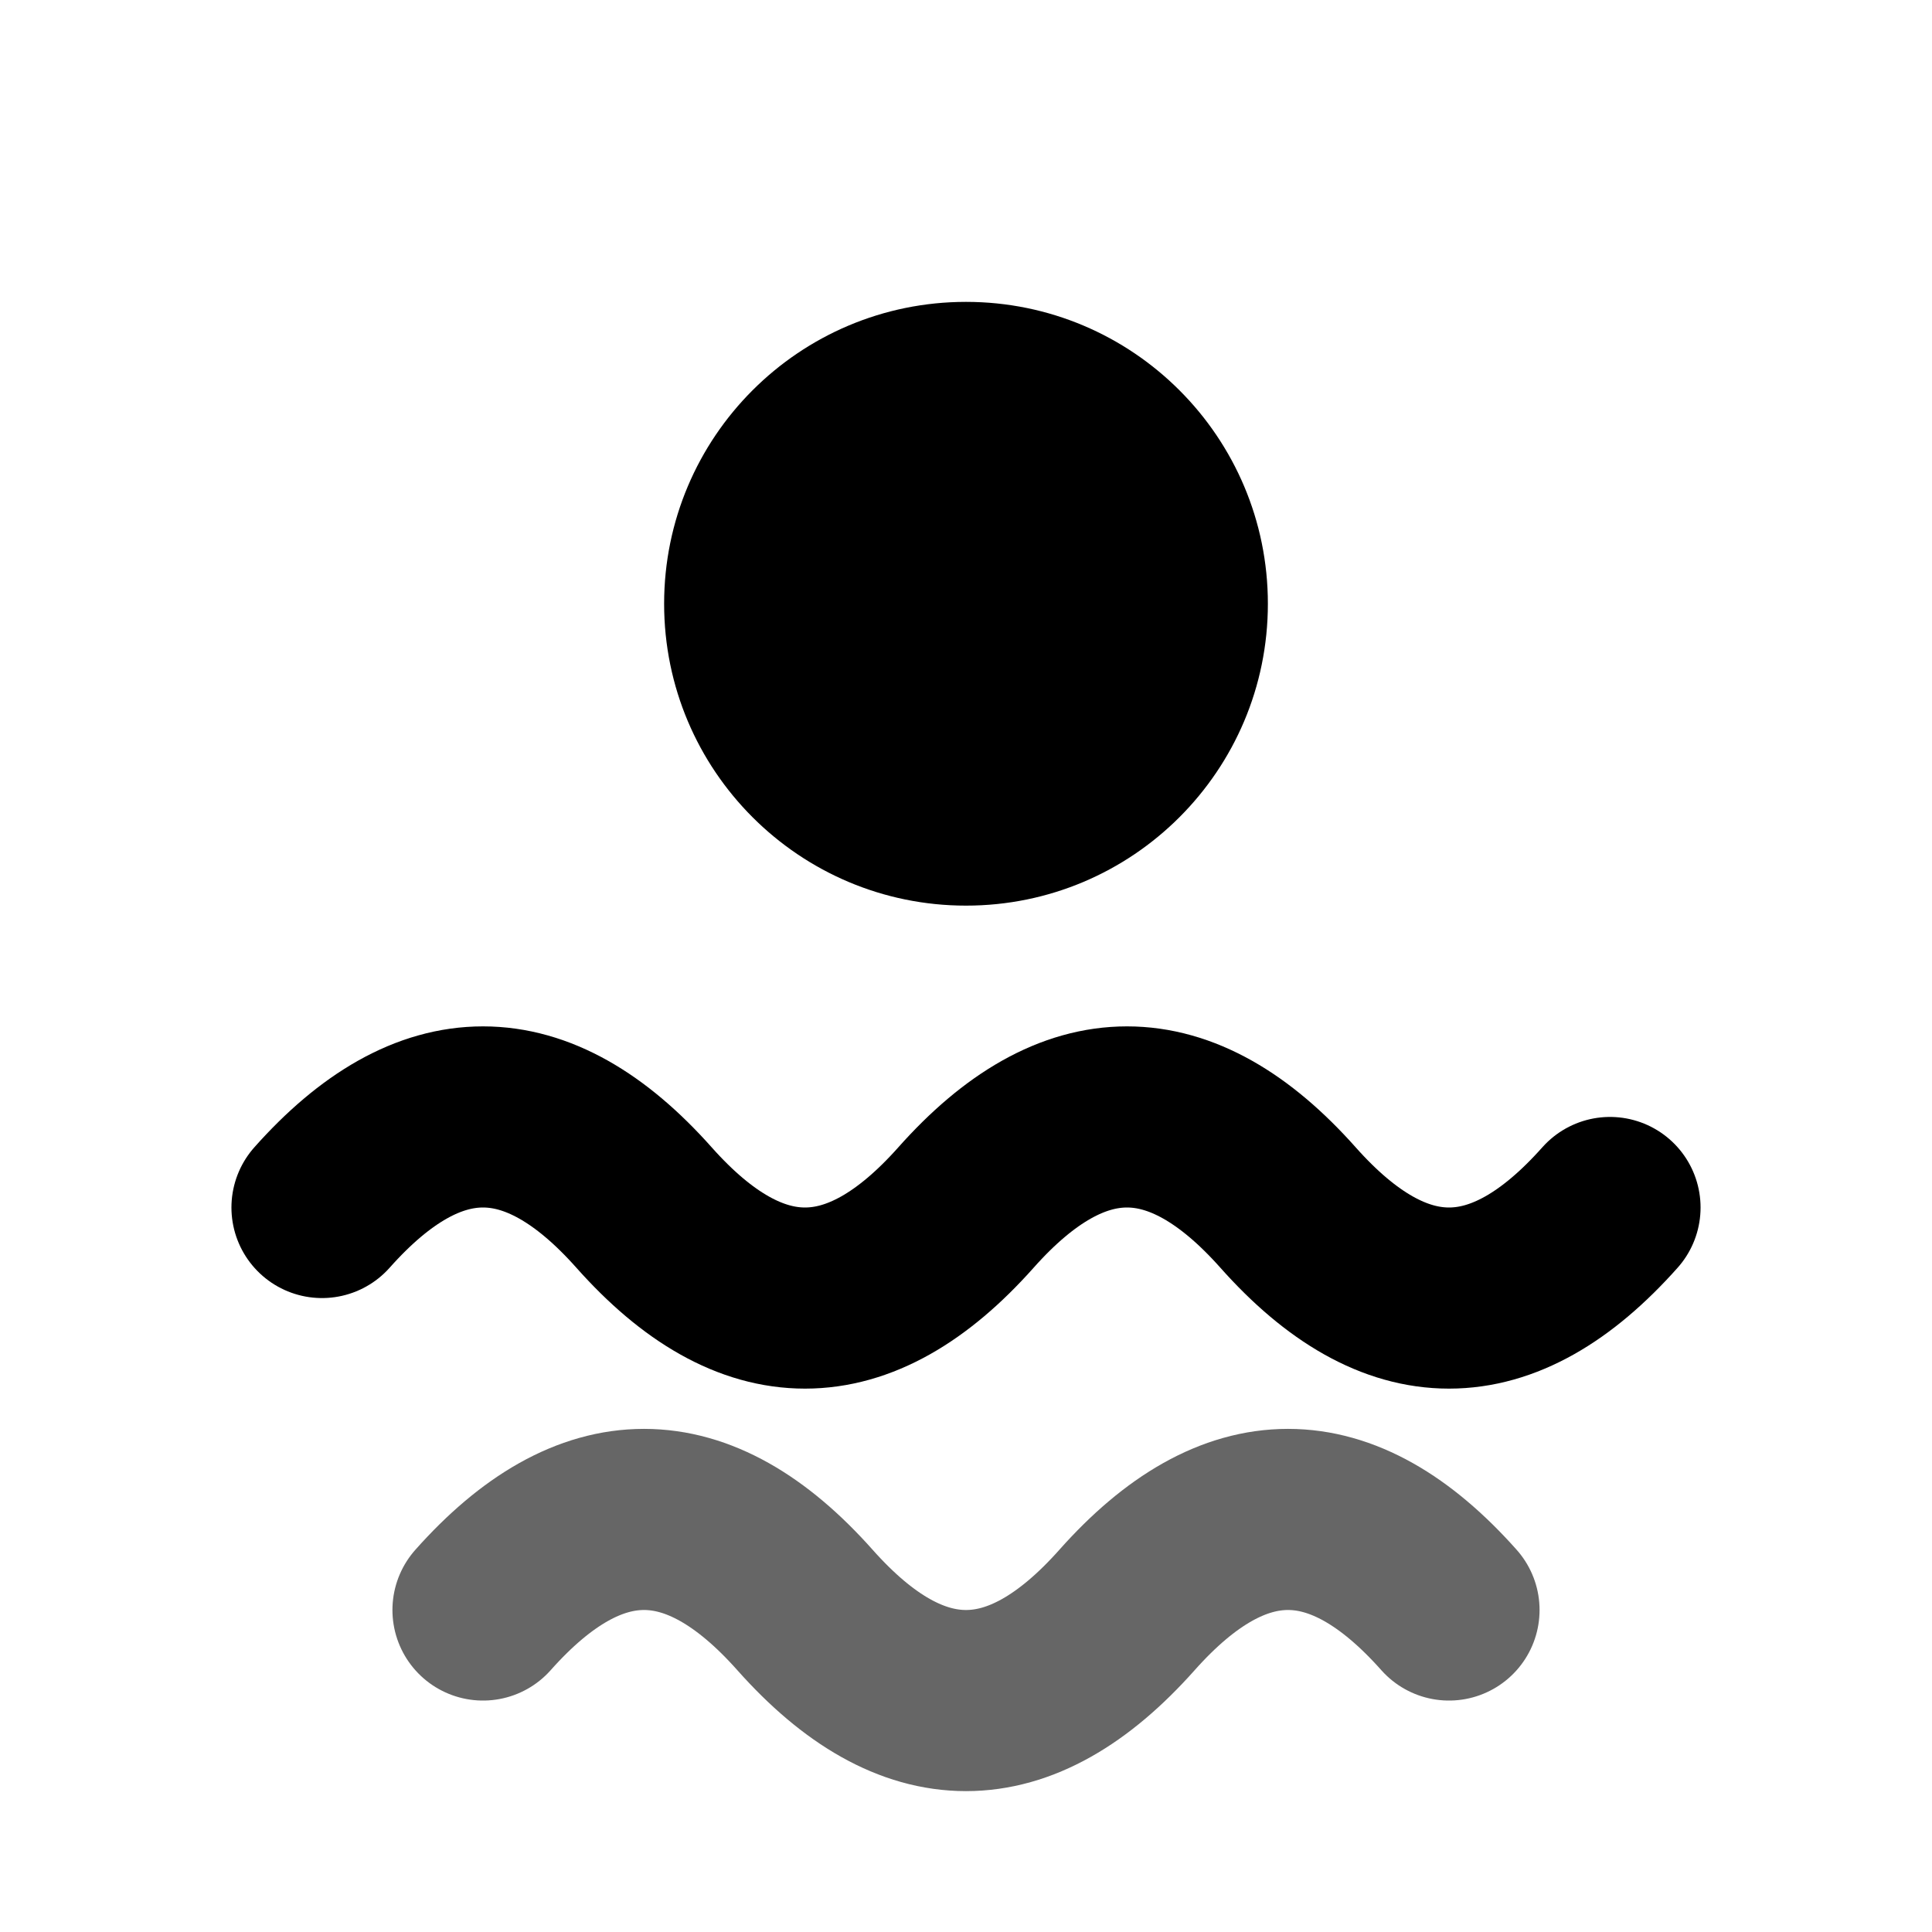
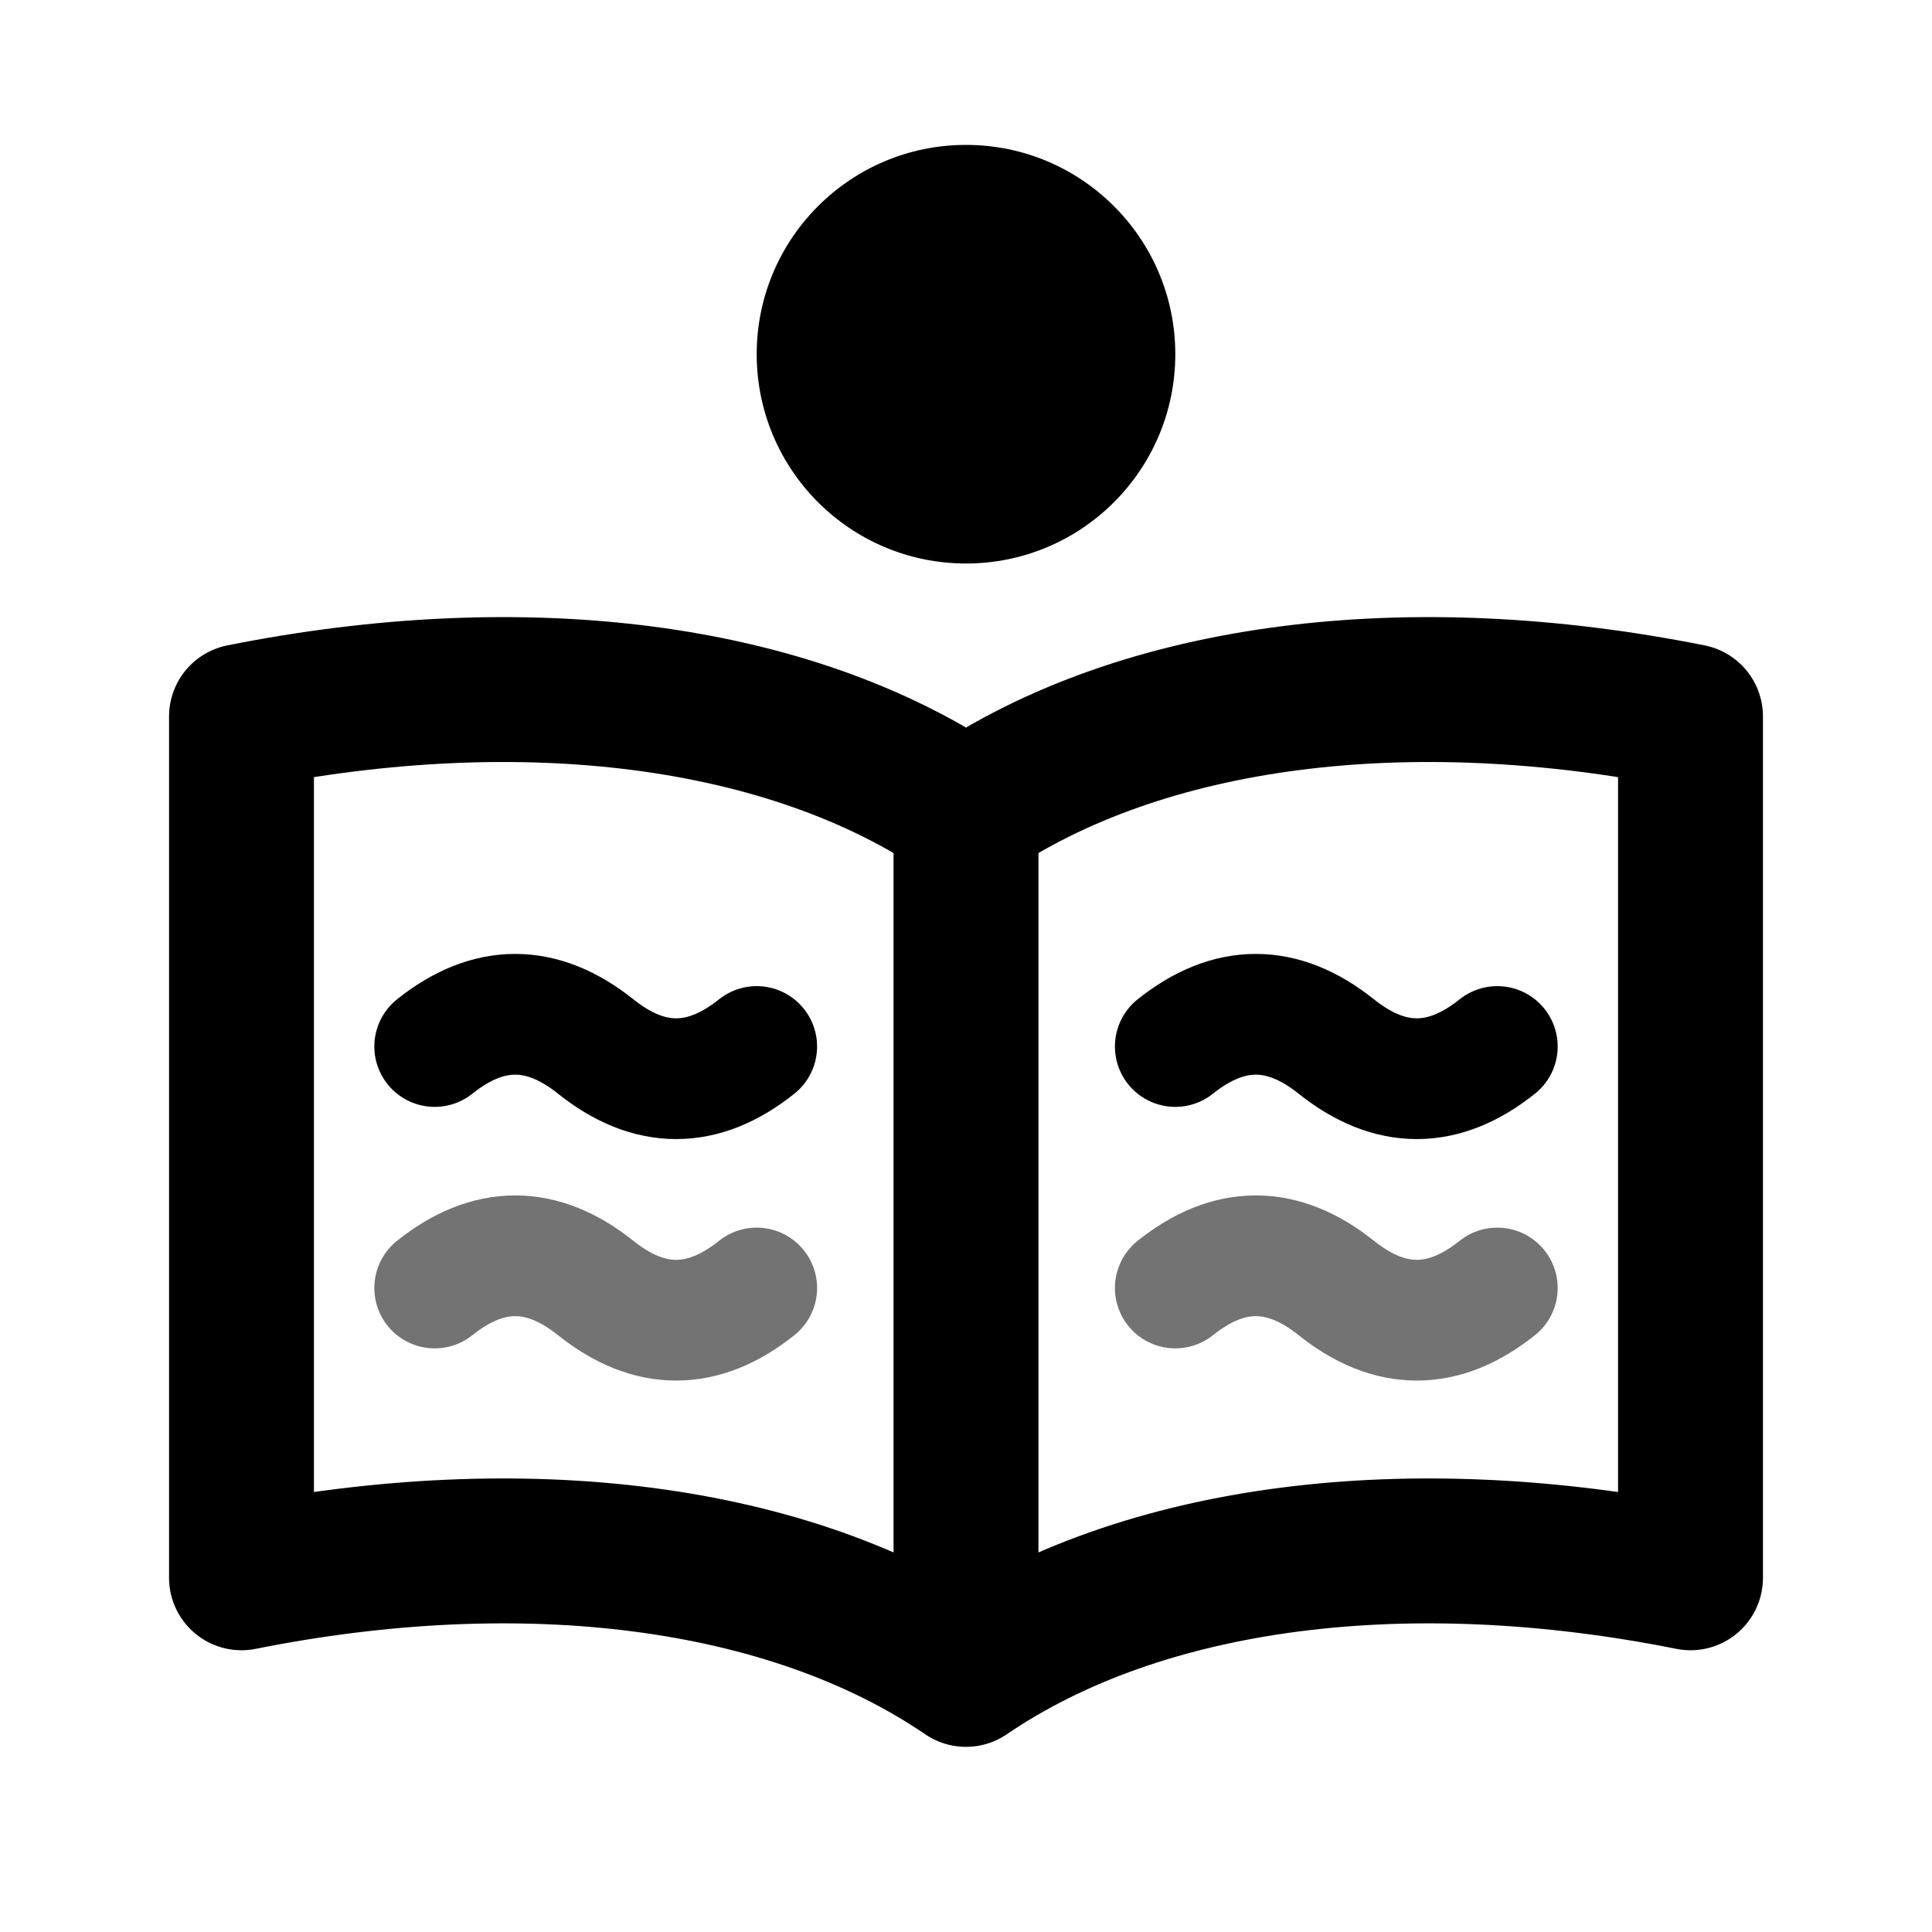
<svg xmlns="http://www.w3.org/2000/svg" viewBox="0 0 24 24" fill="none">
-   <circle cx="12" cy="7.5" r="3.75" fill="#000" />
-   <path d="M4 15q2-2.25 4 0t4 0t4 0t4 0" stroke="#000" stroke-width="2.25" stroke-linecap="round" stroke-linejoin="round" />
-   <path d="M6 20q2-2.25 4 0t4 0t4 0" stroke="#000" stroke-opacity="0.6" stroke-width="2.25" stroke-linecap="round" stroke-linejoin="round" />
+   <circle cx="12" cy="4.4" r="2.6" fill="#000" />
+   <path d="M12 10.1C9.8 8.6 6.5 8.2 3 8.9V19.6C6.5 18.9 9.8 19.3 12 20.8C14.2 19.3 17.5 18.9 21 19.6V8.9C17.5 8.2 14.2 8.6 12 10.1Z" stroke="#000" stroke-width="1.8" stroke-linejoin="round" />
+   <path d="M12 10.1V20.8" stroke="#000" stroke-width="1.8" />
+   <g stroke="#000" stroke-width="1.5" stroke-linecap="round" stroke-linejoin="round">
+     <path d="M5.4 13q1-0.8 2 0t2 0" />
+     <path d="M5.4 16q1-0.8 2 0t2 0" stroke-opacity="0.55" />
+     <path d="M14.6 13q1-0.8 2 0t2 0" />
+     <path d="M14.6 16q1-0.8 2 0t2 0" stroke-opacity="0.55" />
+   </g>
</svg>
